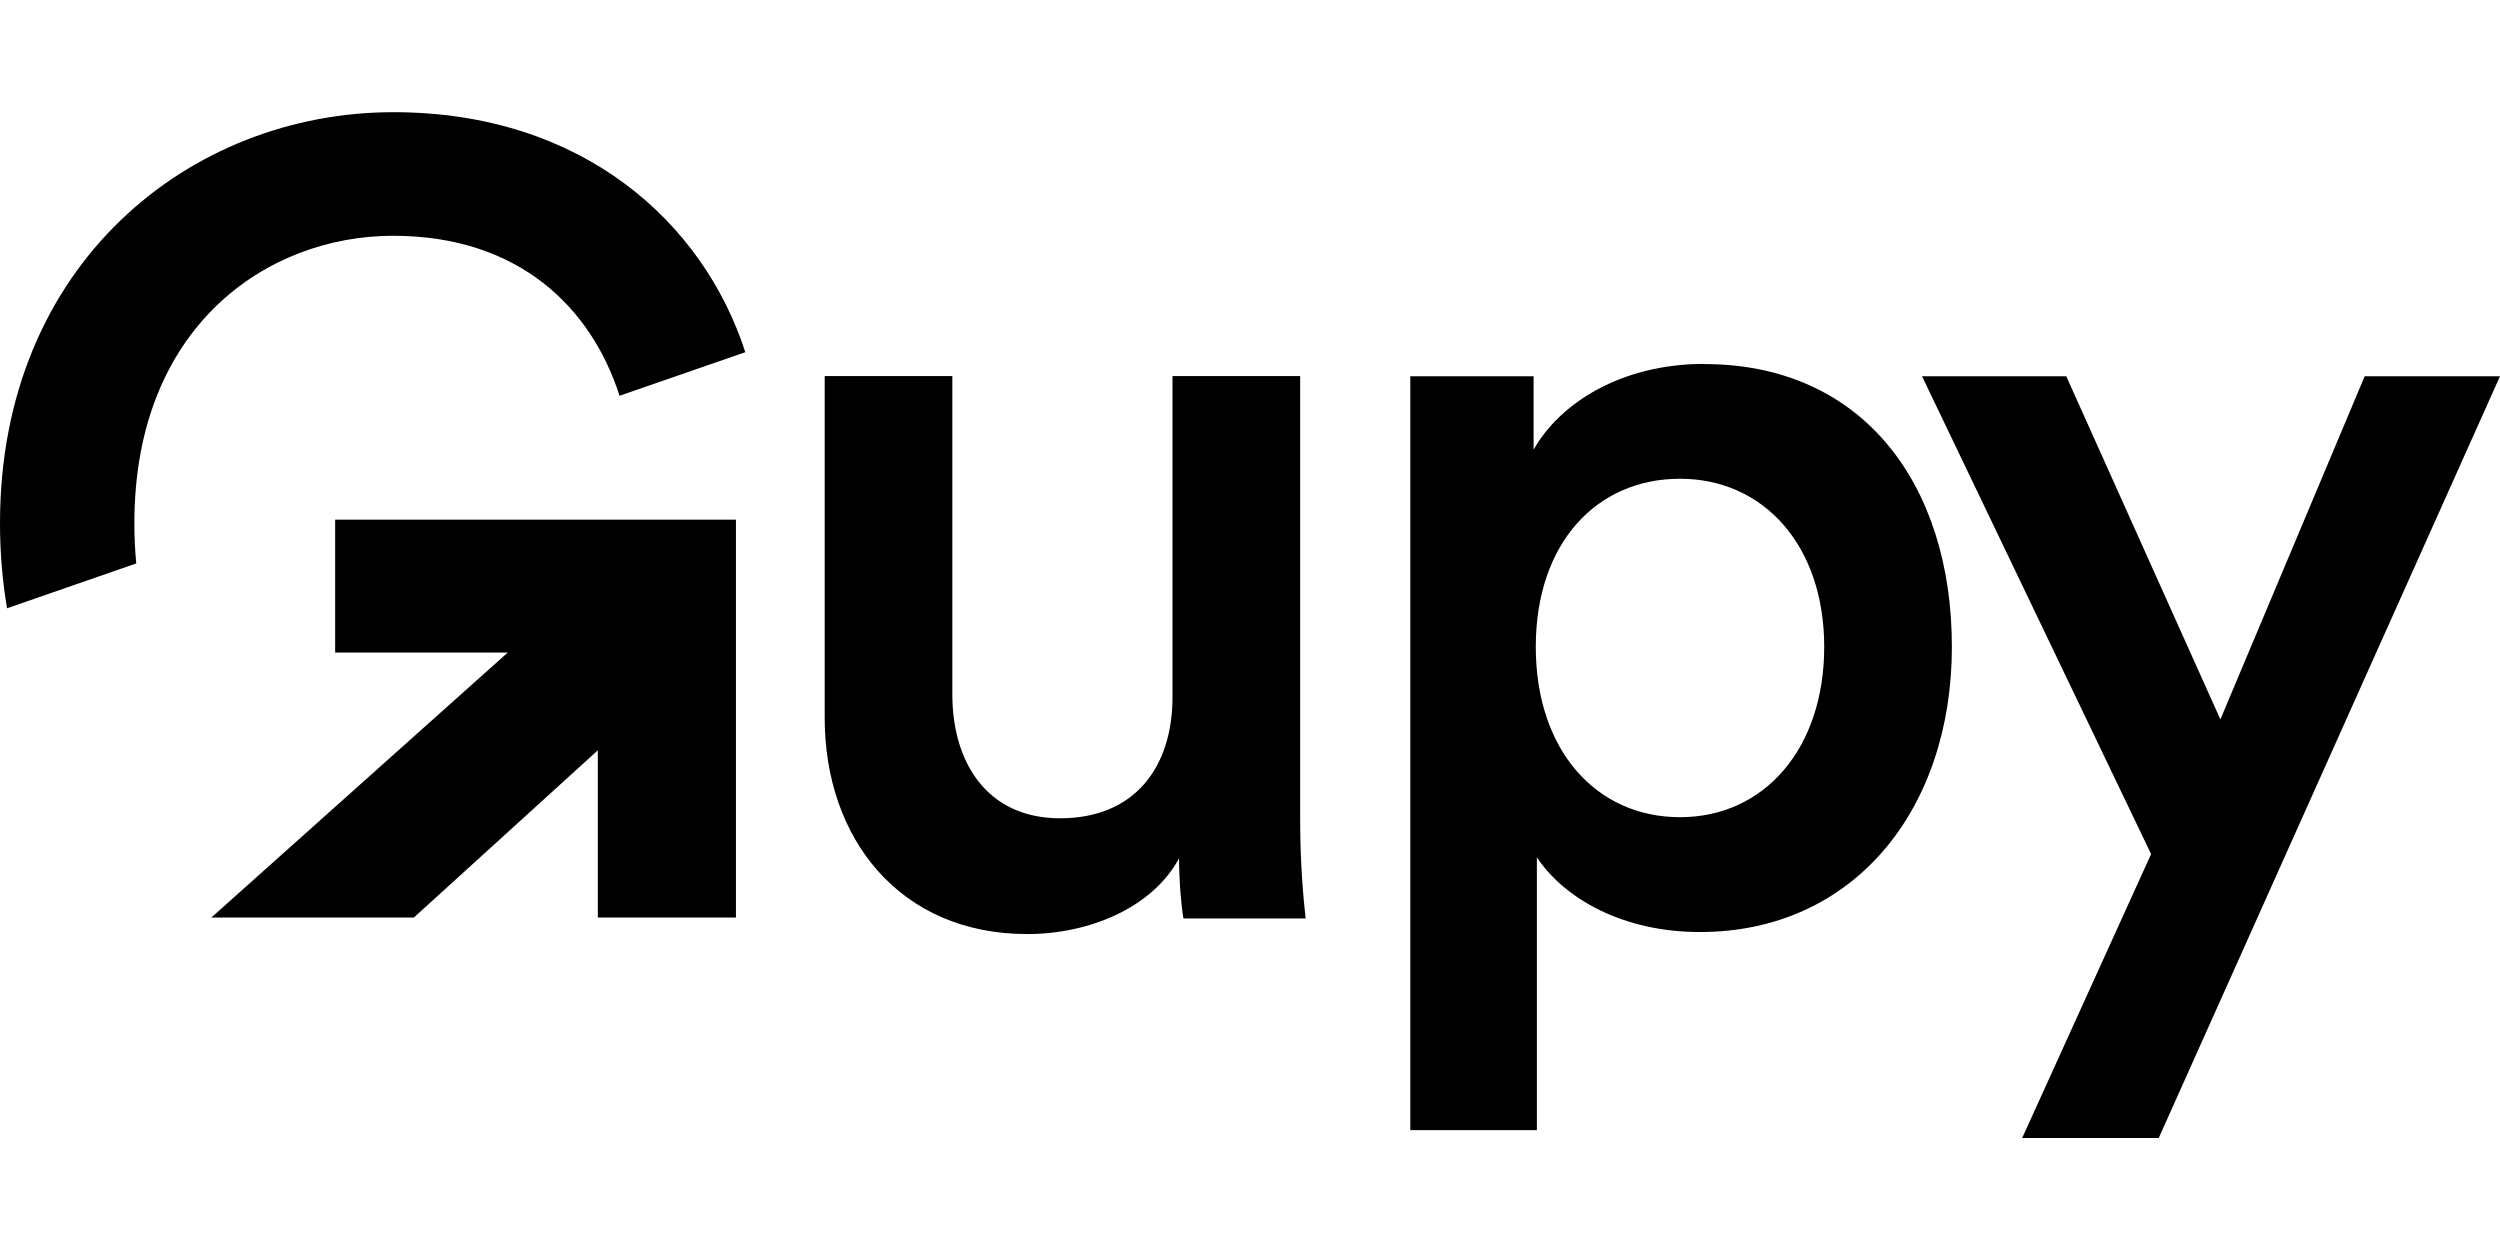
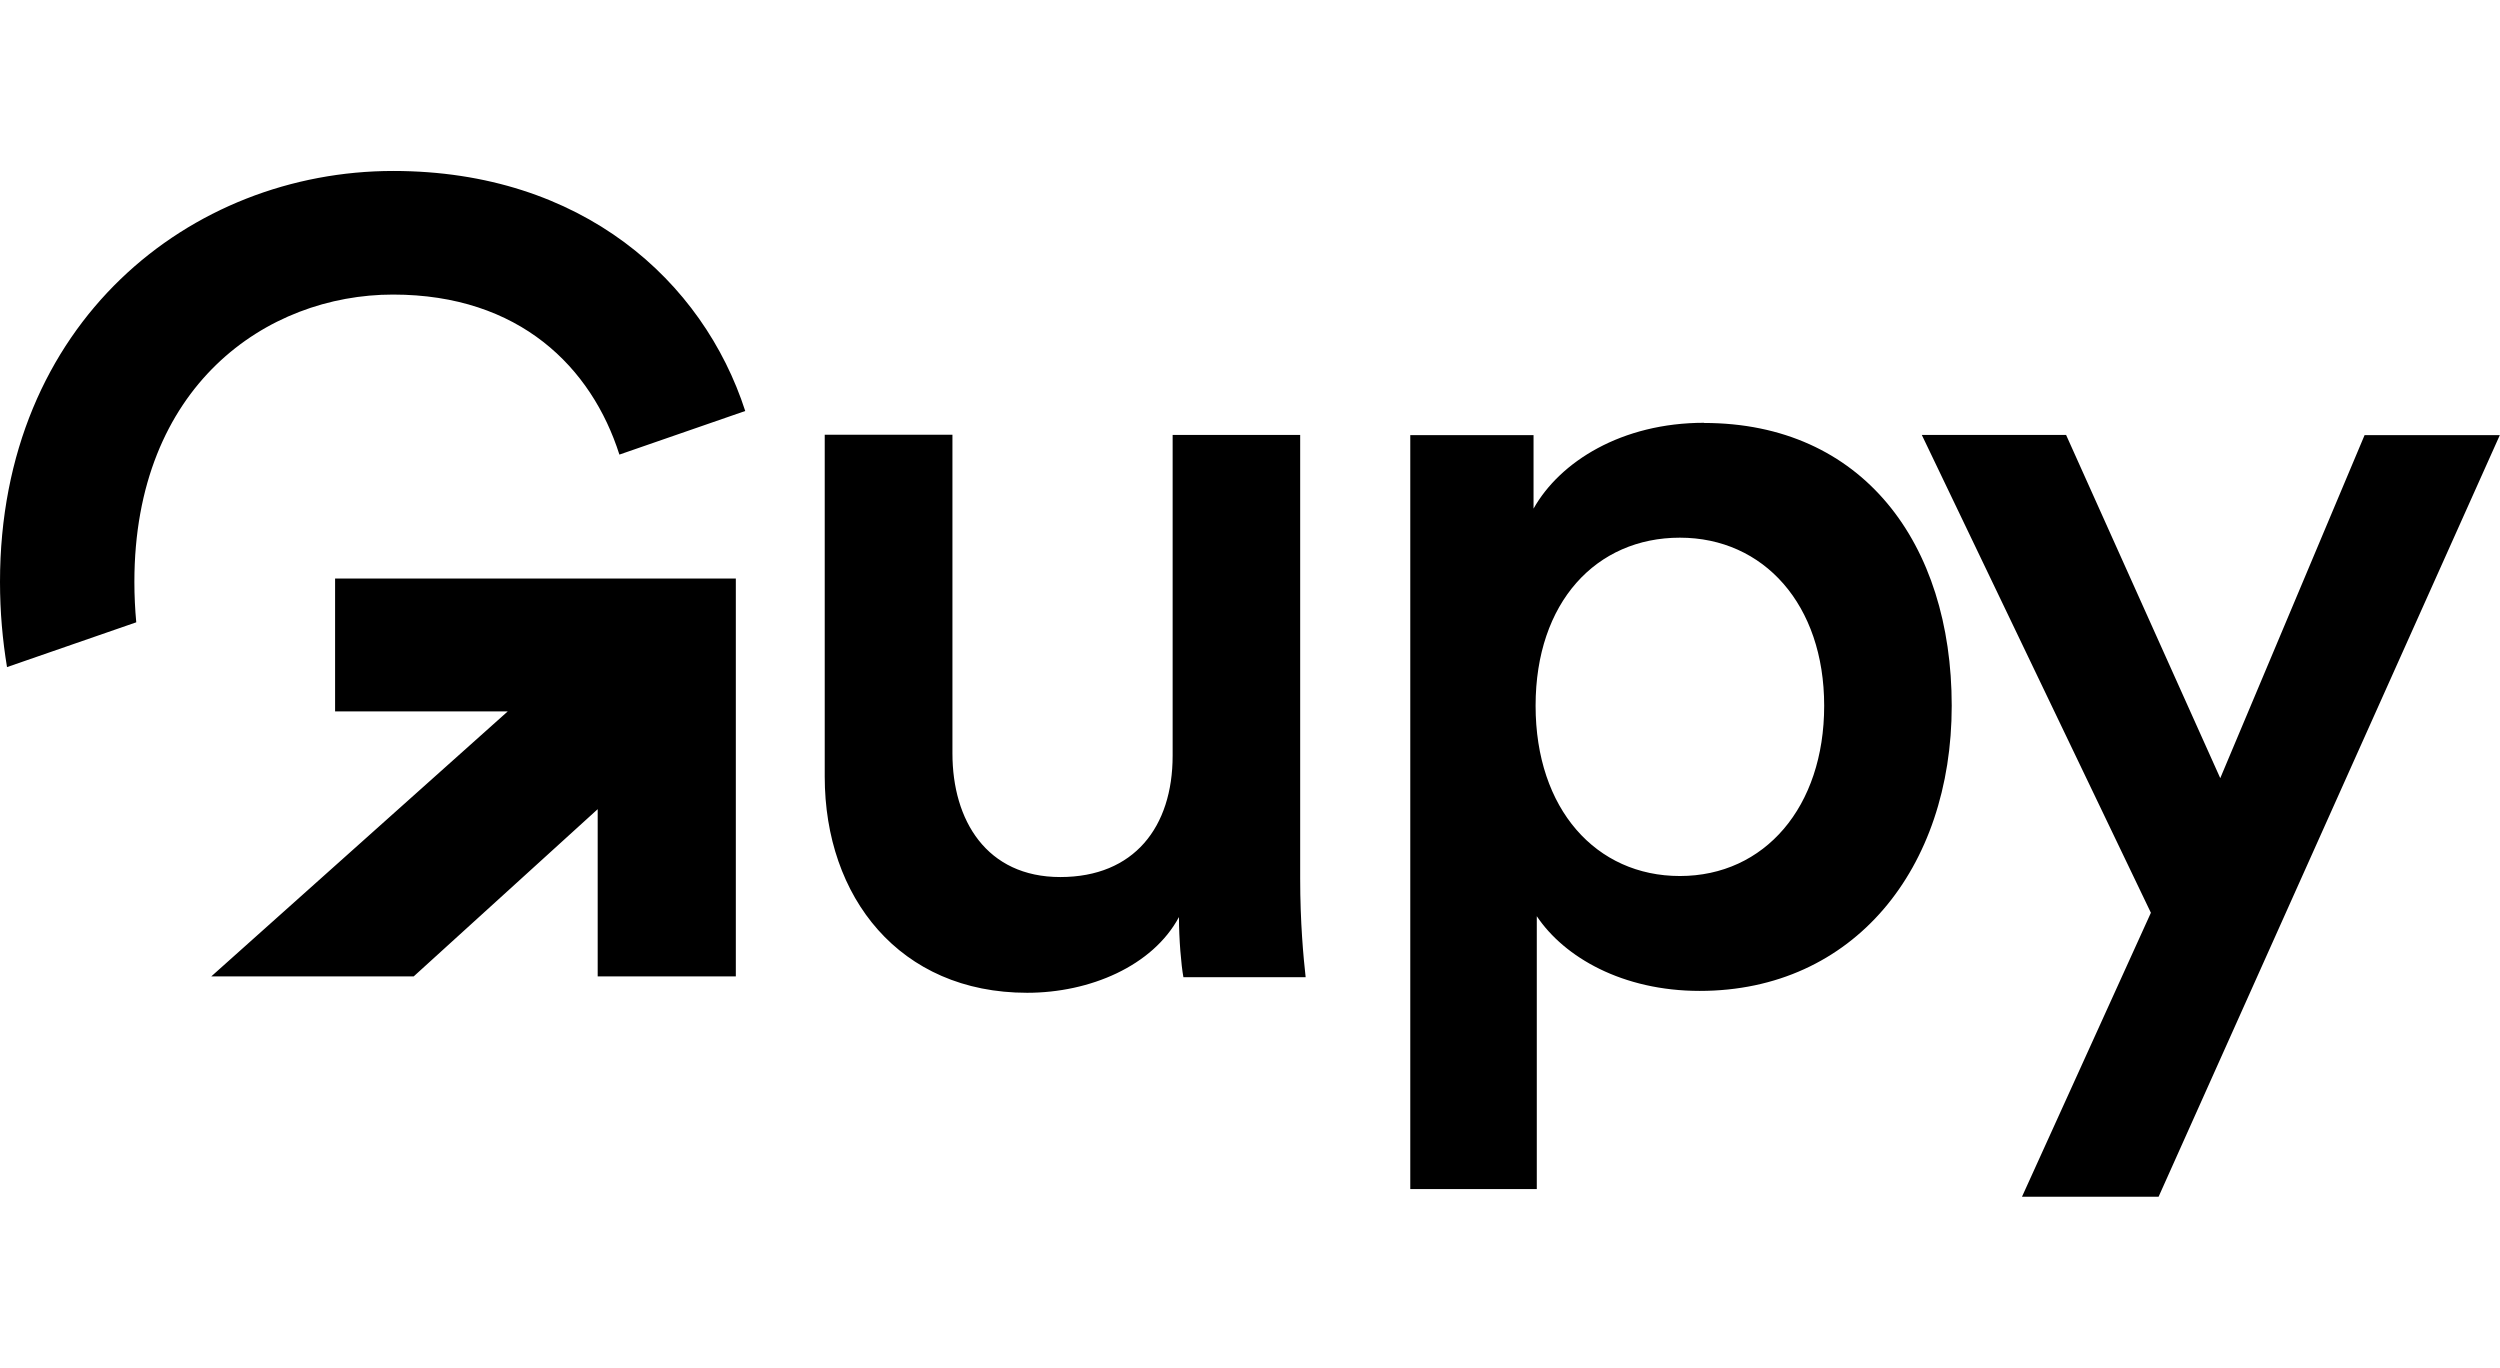
- <svg xmlns="http://www.w3.org/2000/svg" id="a" viewBox="0 0 160 80">
-   <defs>
-     <style>.c{fill-rule:evenodd;stroke-width:0px;}</style>
-   </defs>
+ <svg xmlns="http://www.w3.org/2000/svg" id="a" viewBox="0 0 146.23 80">
  <g id="b">
-     <path class="c" d="m8.6,33.48c0-12.54,8.45-18.39,16.56-18.39s12.71,4.67,14.49,10.24l8.05-2.79c-2.69-8.32-10.43-15.36-22.53-15.36C12.19,7.18,0,16.87,0,33.48c0,1.91.16,3.72.45,5.45l8.27-2.87c-.08-.83-.12-1.69-.12-2.58Zm12.84,8.28h11.06l-18.97,16.96h12.96l11.77-10.7v10.7h8.84v-25.46h-25.65v8.5Zm53.6-17.69h8.17v28.37c0,2.85.21,5.06.35,6.34h-7.82c-.14-.78-.28-2.42-.28-3.85-1.69,3.14-5.71,4.85-9.72,4.85-8.17,0-12.96-6.13-12.96-13.83v-21.88h8.17v20.39c0,4.28,2.18,7.91,6.9,7.91s7.19-3.21,7.19-7.77v-20.53Zm34.03-.78c-5.28,0-9.23,2.49-10.92,5.49v-4.7h-7.89v48.25h8.1v-17.46c1.76,2.64,5.5,4.78,10.43,4.78,9.86,0,16.13-7.84,16.13-18.25s-5.71-18.1-15.85-18.1Zm-1.55,29.01c-5.36,0-9.23-4.28-9.23-10.9s3.87-10.76,9.23-10.76,9.23,4.28,9.23,10.76-3.81,10.9-9.23,10.9Zm34.59-6.27l9.23-21.95h8.66l-21.84,48.75h-8.74l8.25-18.17-14.66-30.58h9.23l9.86,21.95Z" />
+     <path d="m7.86,34.04c0-11.46,7.72-16.81,15.13-16.81s11.62,4.27,13.24,9.36l7.36-2.55c-2.46-7.6-9.53-14.04-20.59-14.04-11.86,0-23,8.86-23,24.04,0,1.75.15,3.4.41,4.98l7.56-2.62c-.07-.76-.11-1.54-.11-2.36Zm11.73,7.57h10.11l-17.34,15.5h11.84l10.76-9.78v9.78h8.08v-23.27h-23.44v7.77h0Zm48.99-16.17h7.47v25.93c0,2.6.19,4.62.32,5.79h-7.15c-.13-.71-.26-2.21-.26-3.52-1.54,2.87-5.22,4.43-8.88,4.43-7.47,0-11.84-5.6-11.84-12.64v-20h7.47v18.64c0,3.91,1.99,7.23,6.31,7.23s6.57-2.93,6.57-7.1v-18.76Zm31.1-.71c-4.83,0-8.44,2.28-9.98,5.02v-4.3h-7.21v44.1h7.4v-15.96c1.61,2.41,5.03,4.37,9.53,4.37,9.01,0,14.74-7.17,14.74-16.68s-5.22-16.54-14.49-16.54h0Zm-1.42,26.51c-4.9,0-8.44-3.91-8.44-9.96s3.54-9.83,8.44-9.83,8.44,3.91,8.44,9.83-3.48,9.96-8.44,9.96Zm31.61-5.73l8.44-20.06h7.91l-19.96,44.55h-7.99l7.54-16.61-13.4-27.95h8.44l9.01,20.06h0Z" style="fill-rule:evenodd; stroke-width:0px;" />
  </g>
</svg>
